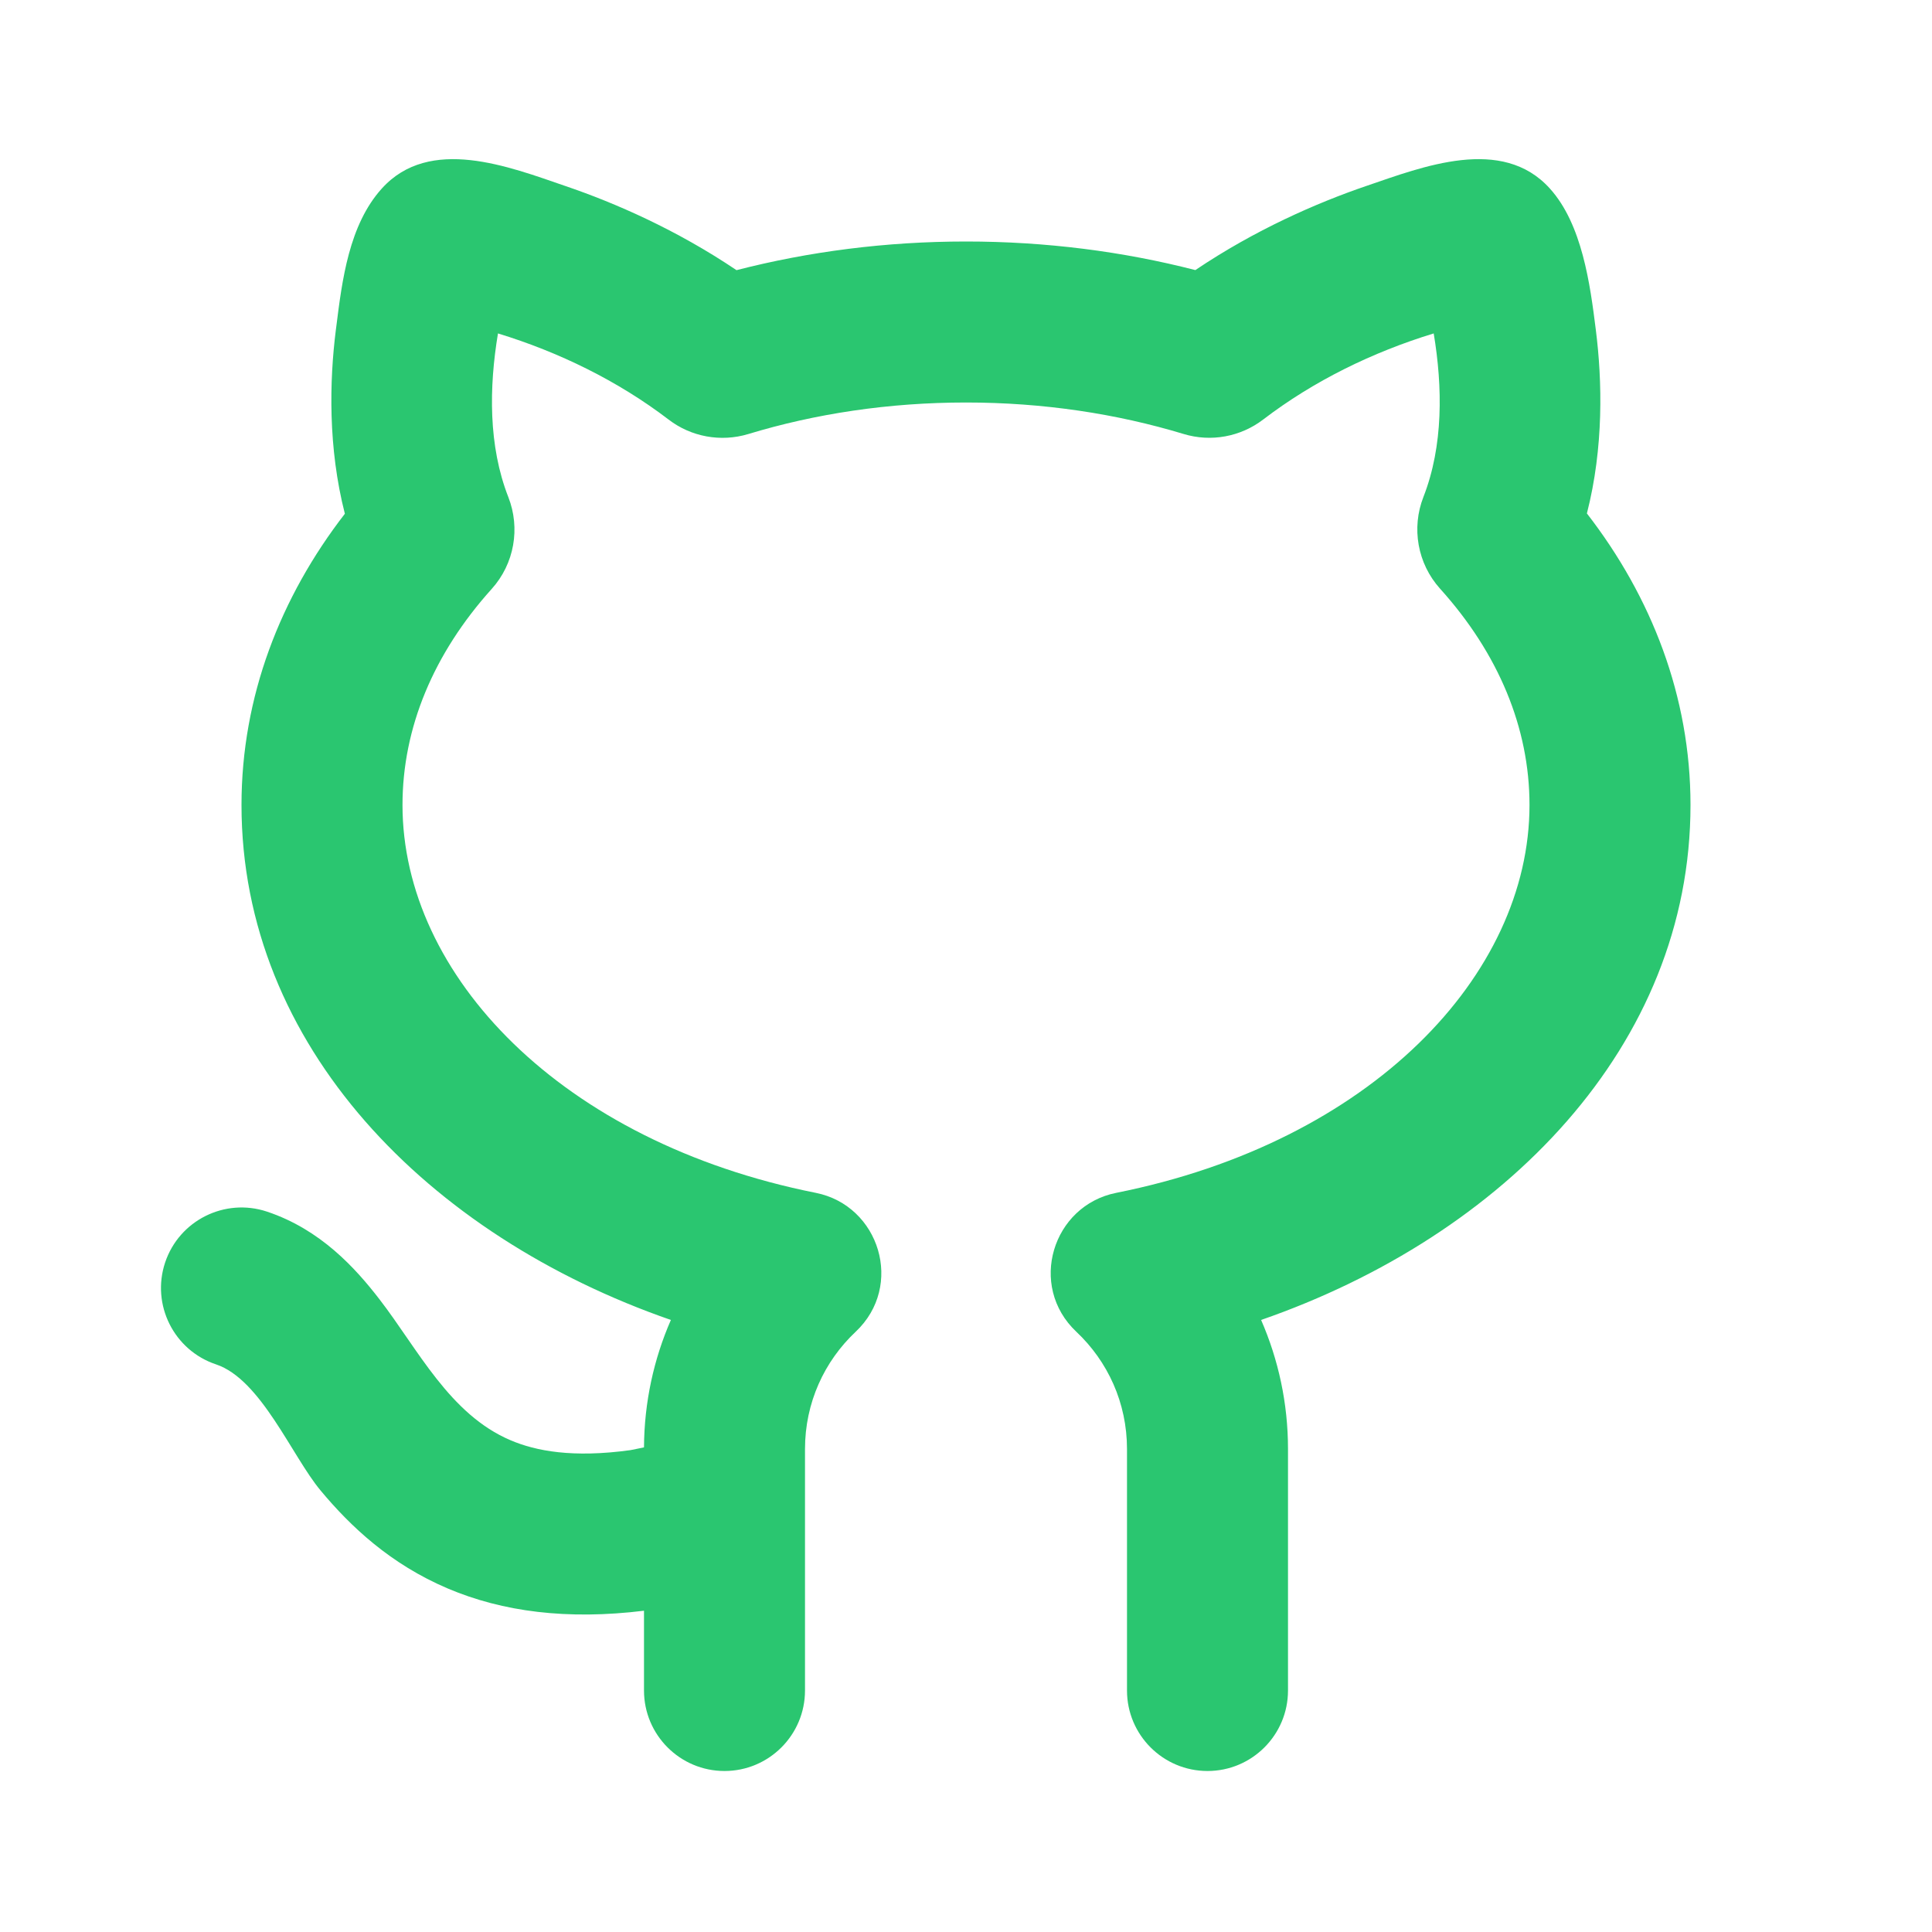
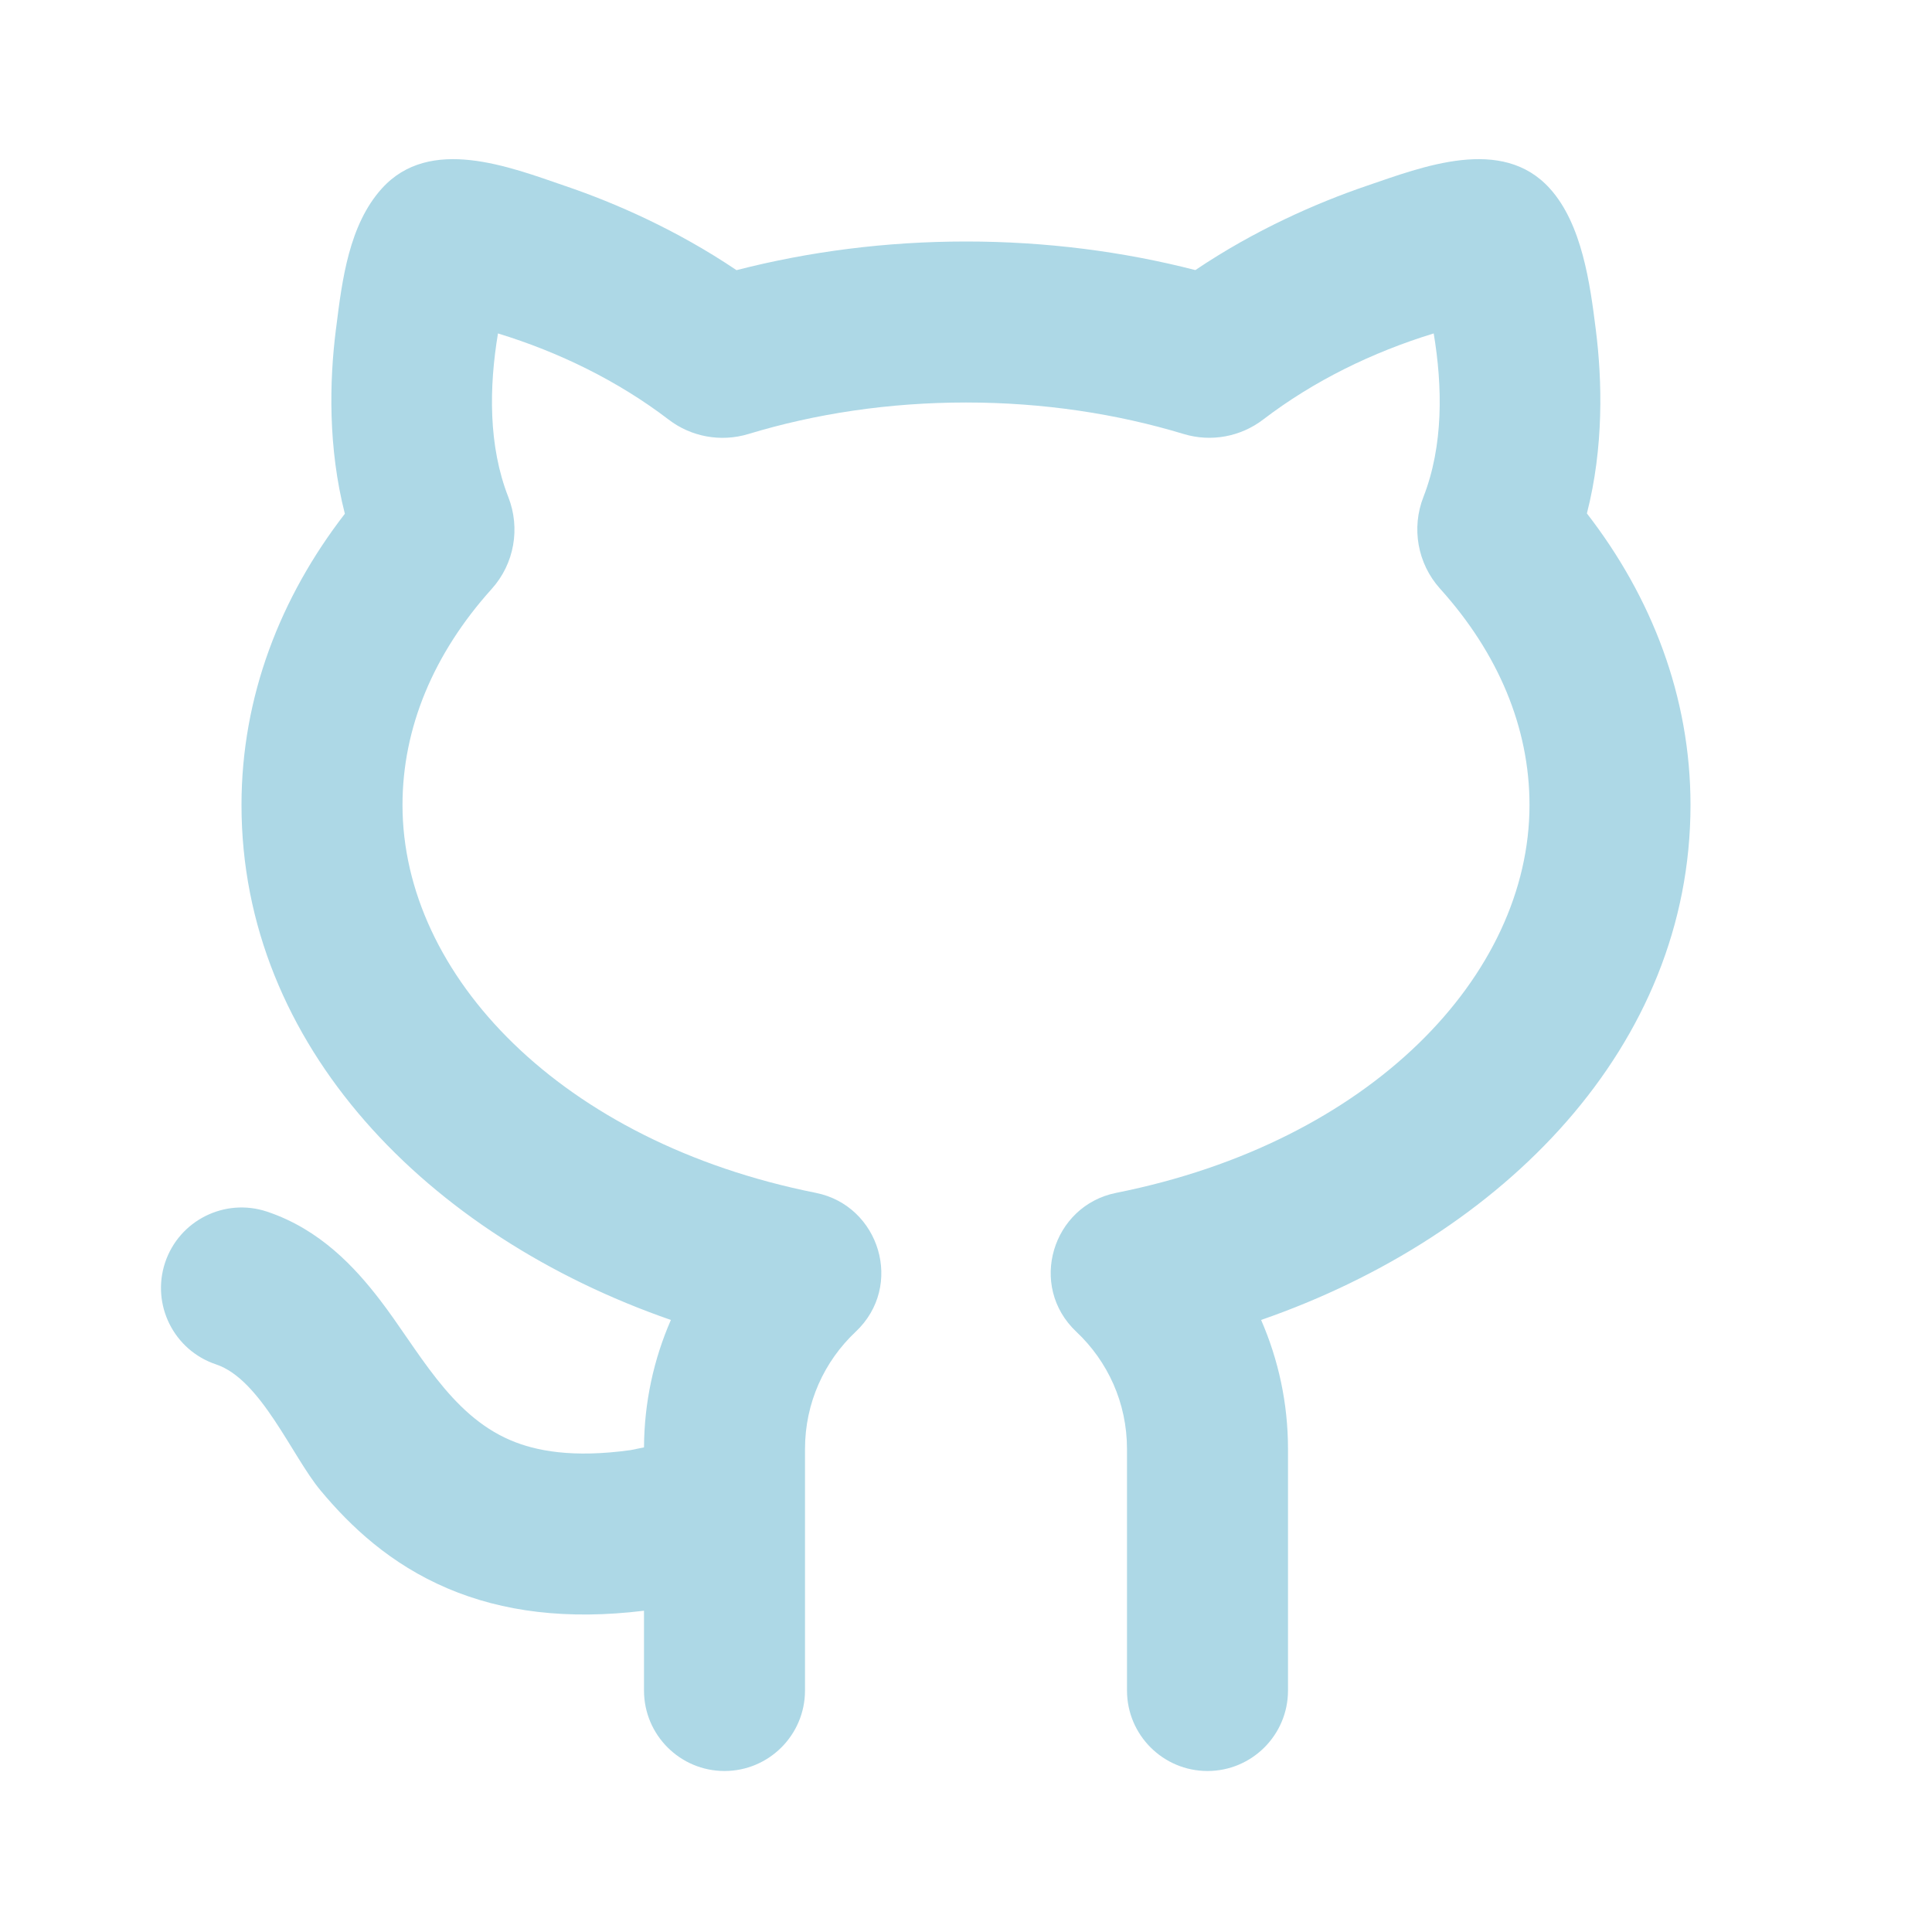
<svg xmlns="http://www.w3.org/2000/svg" width="48px" height="48px" viewBox="0 0 24 24" version="1.1">
  <g id="页面-1" stroke="none" stroke-width="1" fill="none" fill-rule="evenodd">
    <g id="Logo" transform="translate(-144, -96)" fill-rule="nonzero">
      <g id="github_line" transform="translate(144, 96)">
        <path d="M24,0 L24,24 L0,24 L0,0 L24,0 Z M12.593,23.258 L12.582,23.26 L12.511,23.295 L12.492,23.299 L12.492,23.299 L12.477,23.295 L12.406,23.26 C12.396,23.256 12.387,23.259 12.382,23.265 L12.378,23.276 L12.361,23.703 L12.366,23.723 L12.377,23.736 L12.48,23.81 L12.495,23.814 L12.495,23.814 L12.507,23.81 L12.611,23.736 L12.623,23.72 L12.623,23.72 L12.627,23.703 L12.61,23.276 C12.608,23.266 12.601,23.259 12.593,23.258 L12.593,23.258 Z M12.858,23.145 L12.845,23.147 L12.66,23.24 L12.65,23.25 L12.65,23.25 L12.647,23.261 L12.665,23.691 L12.67,23.703 L12.67,23.703 L12.678,23.71 L12.879,23.803 C12.891,23.807 12.902,23.803 12.908,23.795 L12.912,23.781 L12.878,23.167 C12.875,23.155 12.867,23.147 12.858,23.145 L12.858,23.145 Z M12.143,23.147 C12.133,23.142 12.122,23.145 12.116,23.153 L12.11,23.167 L12.076,23.781 C12.075,23.793 12.083,23.802 12.093,23.805 L12.108,23.803 L12.309,23.71 L12.319,23.702 L12.319,23.702 L12.323,23.691 L12.34,23.261 L12.337,23.249 L12.337,23.249 L12.328,23.24 L12.143,23.147 Z" id="MingCute" fill-rule="nonzero" />
-         <path d="M6.315,6.176 C6.065,5.538 6.075,4.809 6.186,4.142 C6.944,4.374 7.676,4.731 8.307,5.213 C8.585,5.426 8.953,5.495 9.295,5.392 C10.124,5.14 11.038,5 12,5 C12.961,5 13.874,5.14 14.703,5.391 C15.045,5.495 15.412,5.425 15.691,5.212 C16.321,4.73 17.052,4.374 17.81,4.142 C17.921,4.808 17.931,5.537 17.682,6.174 C17.532,6.558 17.607,7 17.89,7.314 C18.614,8.117 19,9.041 19,10 C19,12.114 17.031,14.187 13.866,14.818 C13.074,14.976 12.765,15.973 13.371,16.544 C13.76,16.91 14,17.426 14,18 L14,21 C14,21.552 14.448,22 15,22 C15.552,22 16,21.552 16,21 L16,18 C16,17.43 15.88,16.888 15.666,16.397 C18.683,15.35 21,12.992 21,10 C21,8.653 20.516,7.415 19.713,6.378 C19.923,5.558 19.904,4.732 19.824,4.098 C19.753,3.53 19.654,2.786 19.253,2.342 C18.659,1.683 17.673,2.071 16.973,2.31 C16.355,2.521 15.59,2.856 14.849,3.355 C13.951,3.124 12.993,3 12,3 C11.006,3 10.047,3.125 9.149,3.356 C8.407,2.856 7.642,2.521 7.024,2.311 C6.324,2.071 5.338,1.683 4.743,2.342 C4.335,2.794 4.25,3.479 4.177,4.061 L4.172,4.099 C4.092,4.734 4.074,5.561 4.284,6.382 C3.483,7.418 3,8.654 3,10 C3,12.992 5.317,15.35 8.334,16.397 C8.122,16.882 8.003,17.418 8,17.98 L7.832,18.014 C7.115,18.113 6.656,18.025 6.344,17.892 C5.584,17.57 5.192,16.759 4.713,16.139 C4.416,15.754 3.982,15.273 3.316,15.051 C2.792,14.877 2.226,15.16 2.051,15.684 C1.877,16.208 2.16,16.774 2.684,16.949 C3.242,17.135 3.628,18.091 3.982,18.515 C4.355,18.963 4.851,19.431 5.563,19.733 C6.244,20.022 7.045,20.126 8,20.009 L8,21 C8,21.552 8.448,22 9,22 C9.552,22 10,21.552 10,21 L10,18 C10,17.426 10.24,16.91 10.629,16.544 C11.236,15.973 10.926,14.976 10.134,14.818 C6.969,14.187 5,12.114 5,10 C5,9.042 5.385,8.119 6.108,7.316 C6.391,7.002 6.465,6.56 6.315,6.176 Z" id="路径" fill="#2AC670FF" />
+         <path d="M6.315,6.176 C6.065,5.538 6.075,4.809 6.186,4.142 C6.944,4.374 7.676,4.731 8.307,5.213 C8.585,5.426 8.953,5.495 9.295,5.392 C10.124,5.14 11.038,5 12,5 C12.961,5 13.874,5.14 14.703,5.391 C15.045,5.495 15.412,5.425 15.691,5.212 C16.321,4.73 17.052,4.374 17.81,4.142 C17.921,4.808 17.931,5.537 17.682,6.174 C17.532,6.558 17.607,7 17.89,7.314 C18.614,8.117 19,9.041 19,10 C19,12.114 17.031,14.187 13.866,14.818 C13.074,14.976 12.765,15.973 13.371,16.544 C13.76,16.91 14,17.426 14,18 L14,21 C14,21.552 14.448,22 15,22 C15.552,22 16,21.552 16,21 L16,18 C16,17.43 15.88,16.888 15.666,16.397 C18.683,15.35 21,12.992 21,10 C21,8.653 20.516,7.415 19.713,6.378 C19.923,5.558 19.904,4.732 19.824,4.098 C19.753,3.53 19.654,2.786 19.253,2.342 C18.659,1.683 17.673,2.071 16.973,2.31 C16.355,2.521 15.59,2.856 14.849,3.355 C13.951,3.124 12.993,3 12,3 C11.006,3 10.047,3.125 9.149,3.356 C8.407,2.856 7.642,2.521 7.024,2.311 C6.324,2.071 5.338,1.683 4.743,2.342 C4.335,2.794 4.25,3.479 4.177,4.061 L4.172,4.099 C4.092,4.734 4.074,5.561 4.284,6.382 C3.483,7.418 3,8.654 3,10 C3,12.992 5.317,15.35 8.334,16.397 C8.122,16.882 8.003,17.418 8,17.98 L7.832,18.014 C7.115,18.113 6.656,18.025 6.344,17.892 C5.584,17.57 5.192,16.759 4.713,16.139 C4.416,15.754 3.982,15.273 3.316,15.051 C2.792,14.877 2.226,15.16 2.051,15.684 C1.877,16.208 2.16,16.774 2.684,16.949 C3.242,17.135 3.628,18.091 3.982,18.515 C4.355,18.963 4.851,19.431 5.563,19.733 C6.244,20.022 7.045,20.126 8,20.009 L8,21 C8,21.552 8.448,22 9,22 C9.552,22 10,21.552 10,21 L10,18 C10,17.426 10.24,16.91 10.629,16.544 C11.236,15.973 10.926,14.976 10.134,14.818 C6.969,14.187 5,12.114 5,10 C5,9.042 5.385,8.119 6.108,7.316 C6.391,7.002 6.465,6.56 6.315,6.176 Z" id="路径" fill="#ADD8E6" />
      </g>
    </g>
  </g>
</svg>
